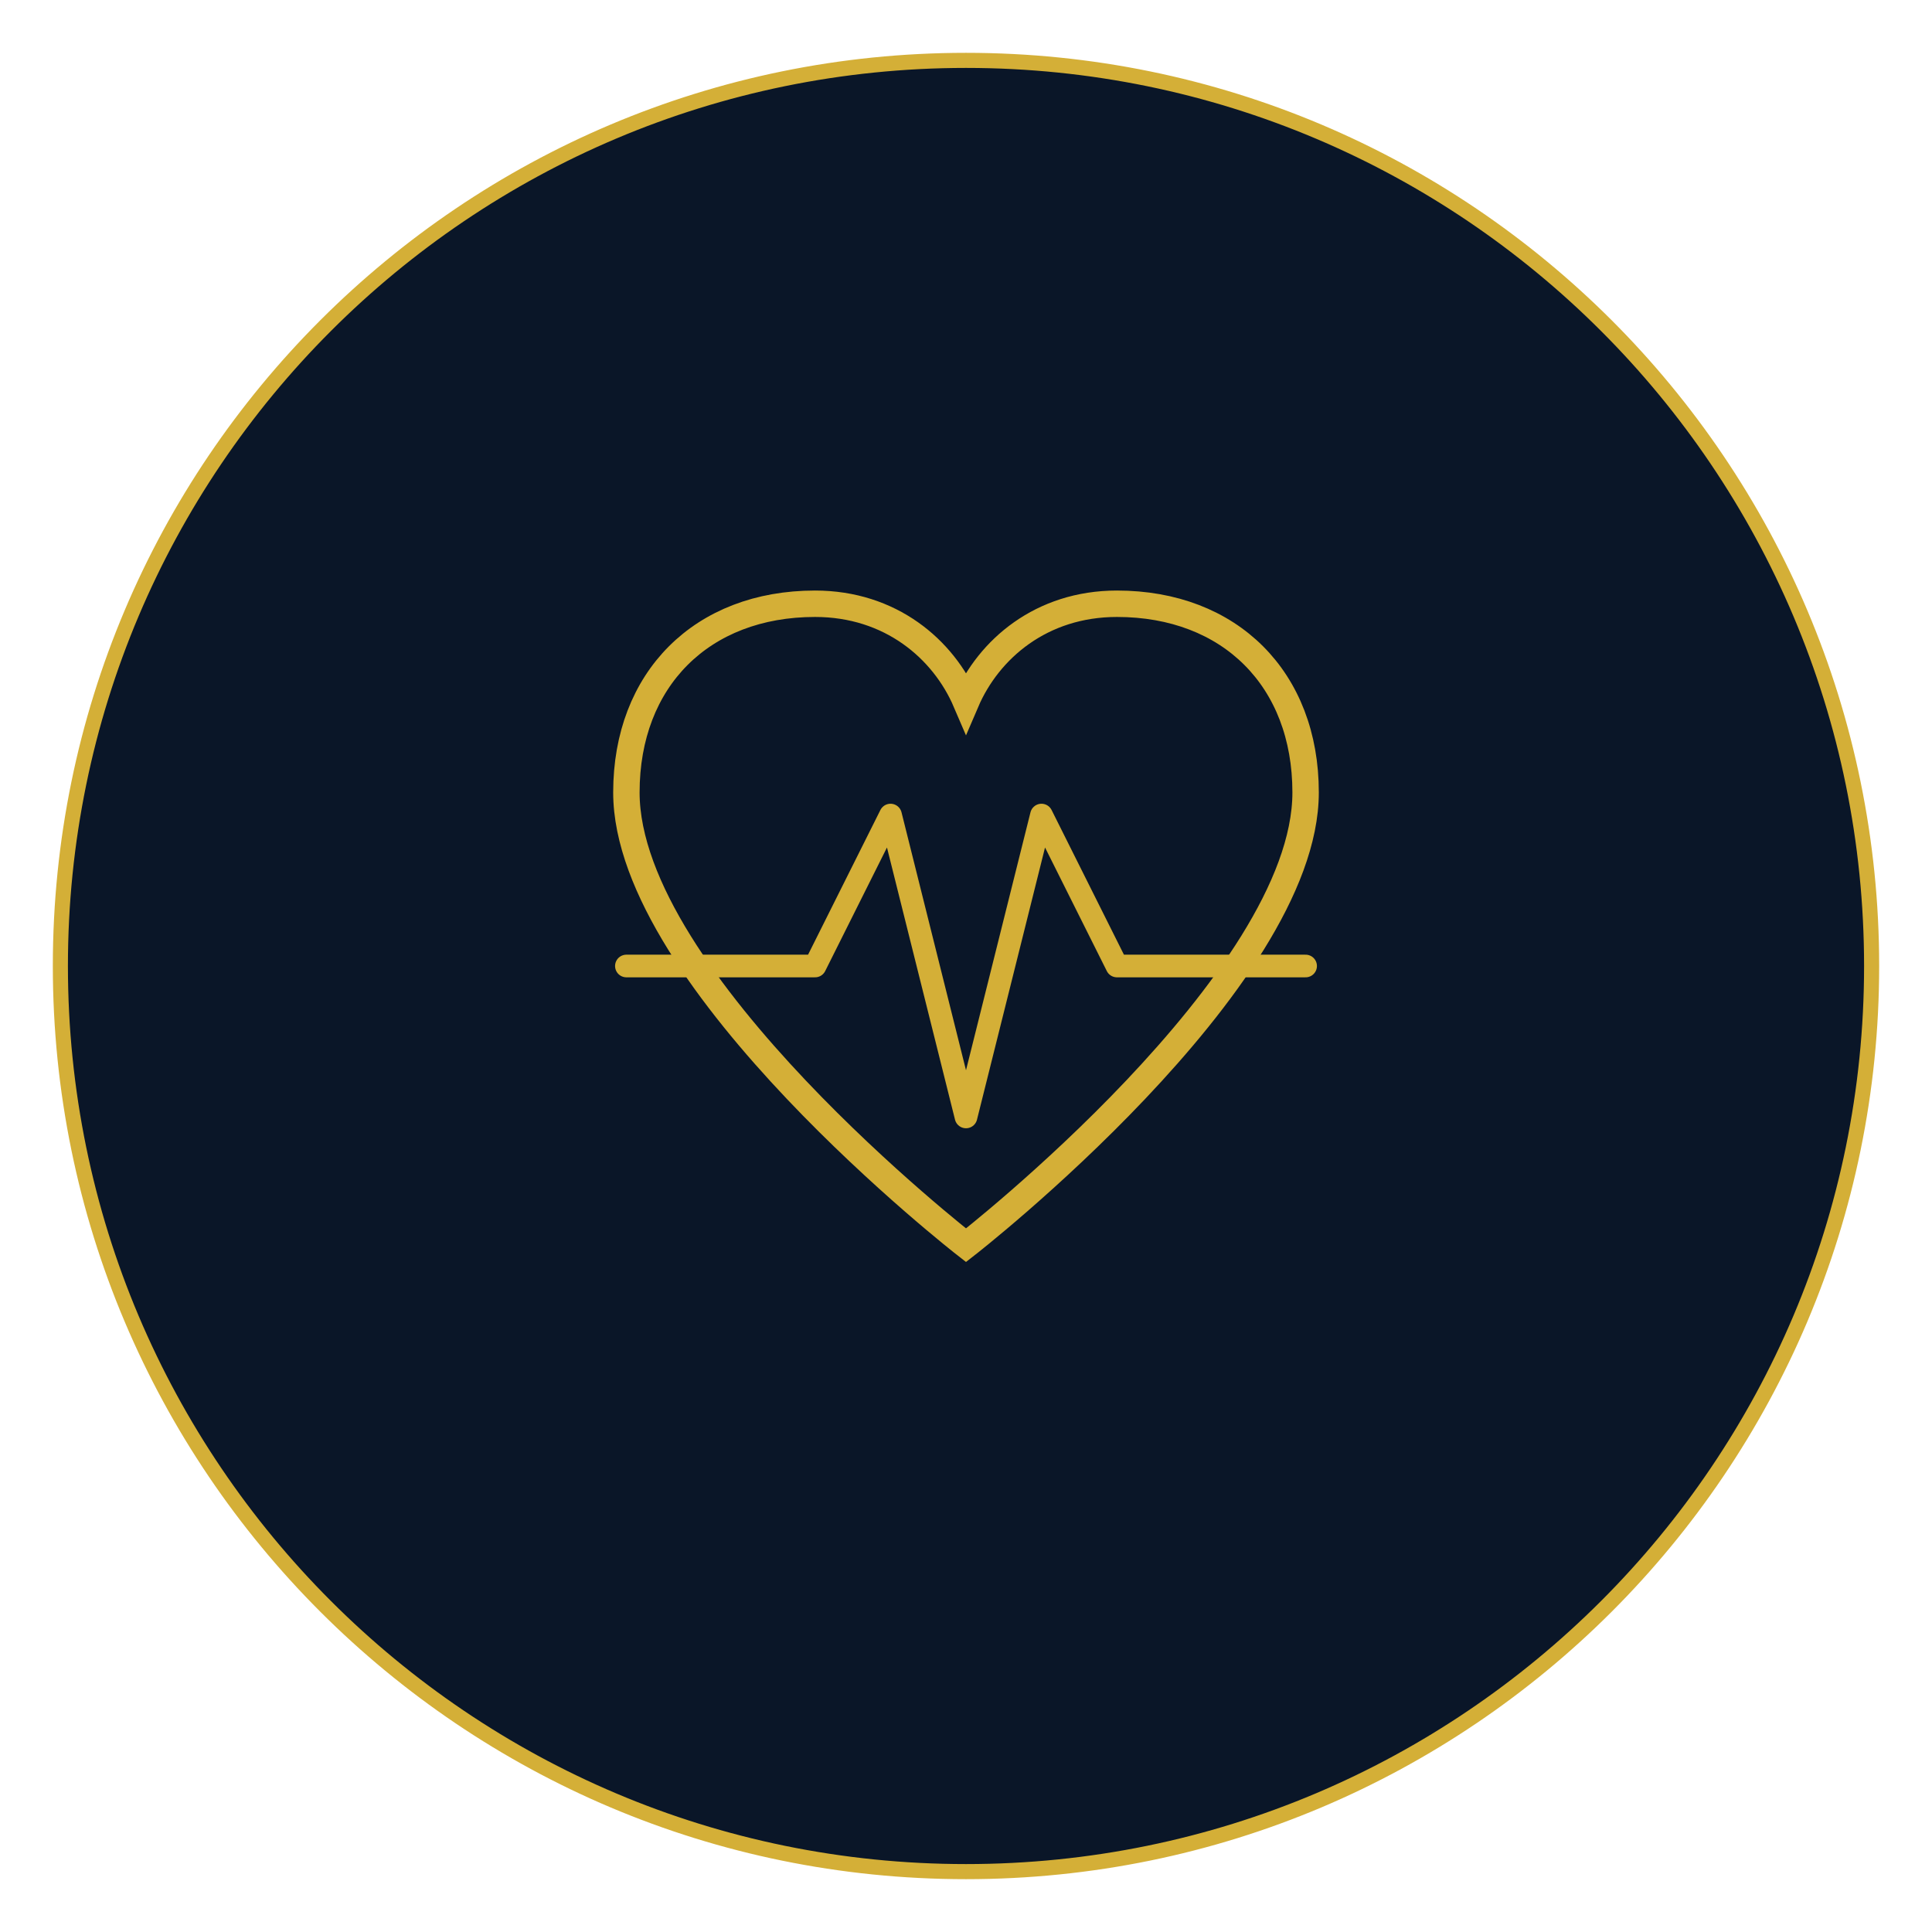
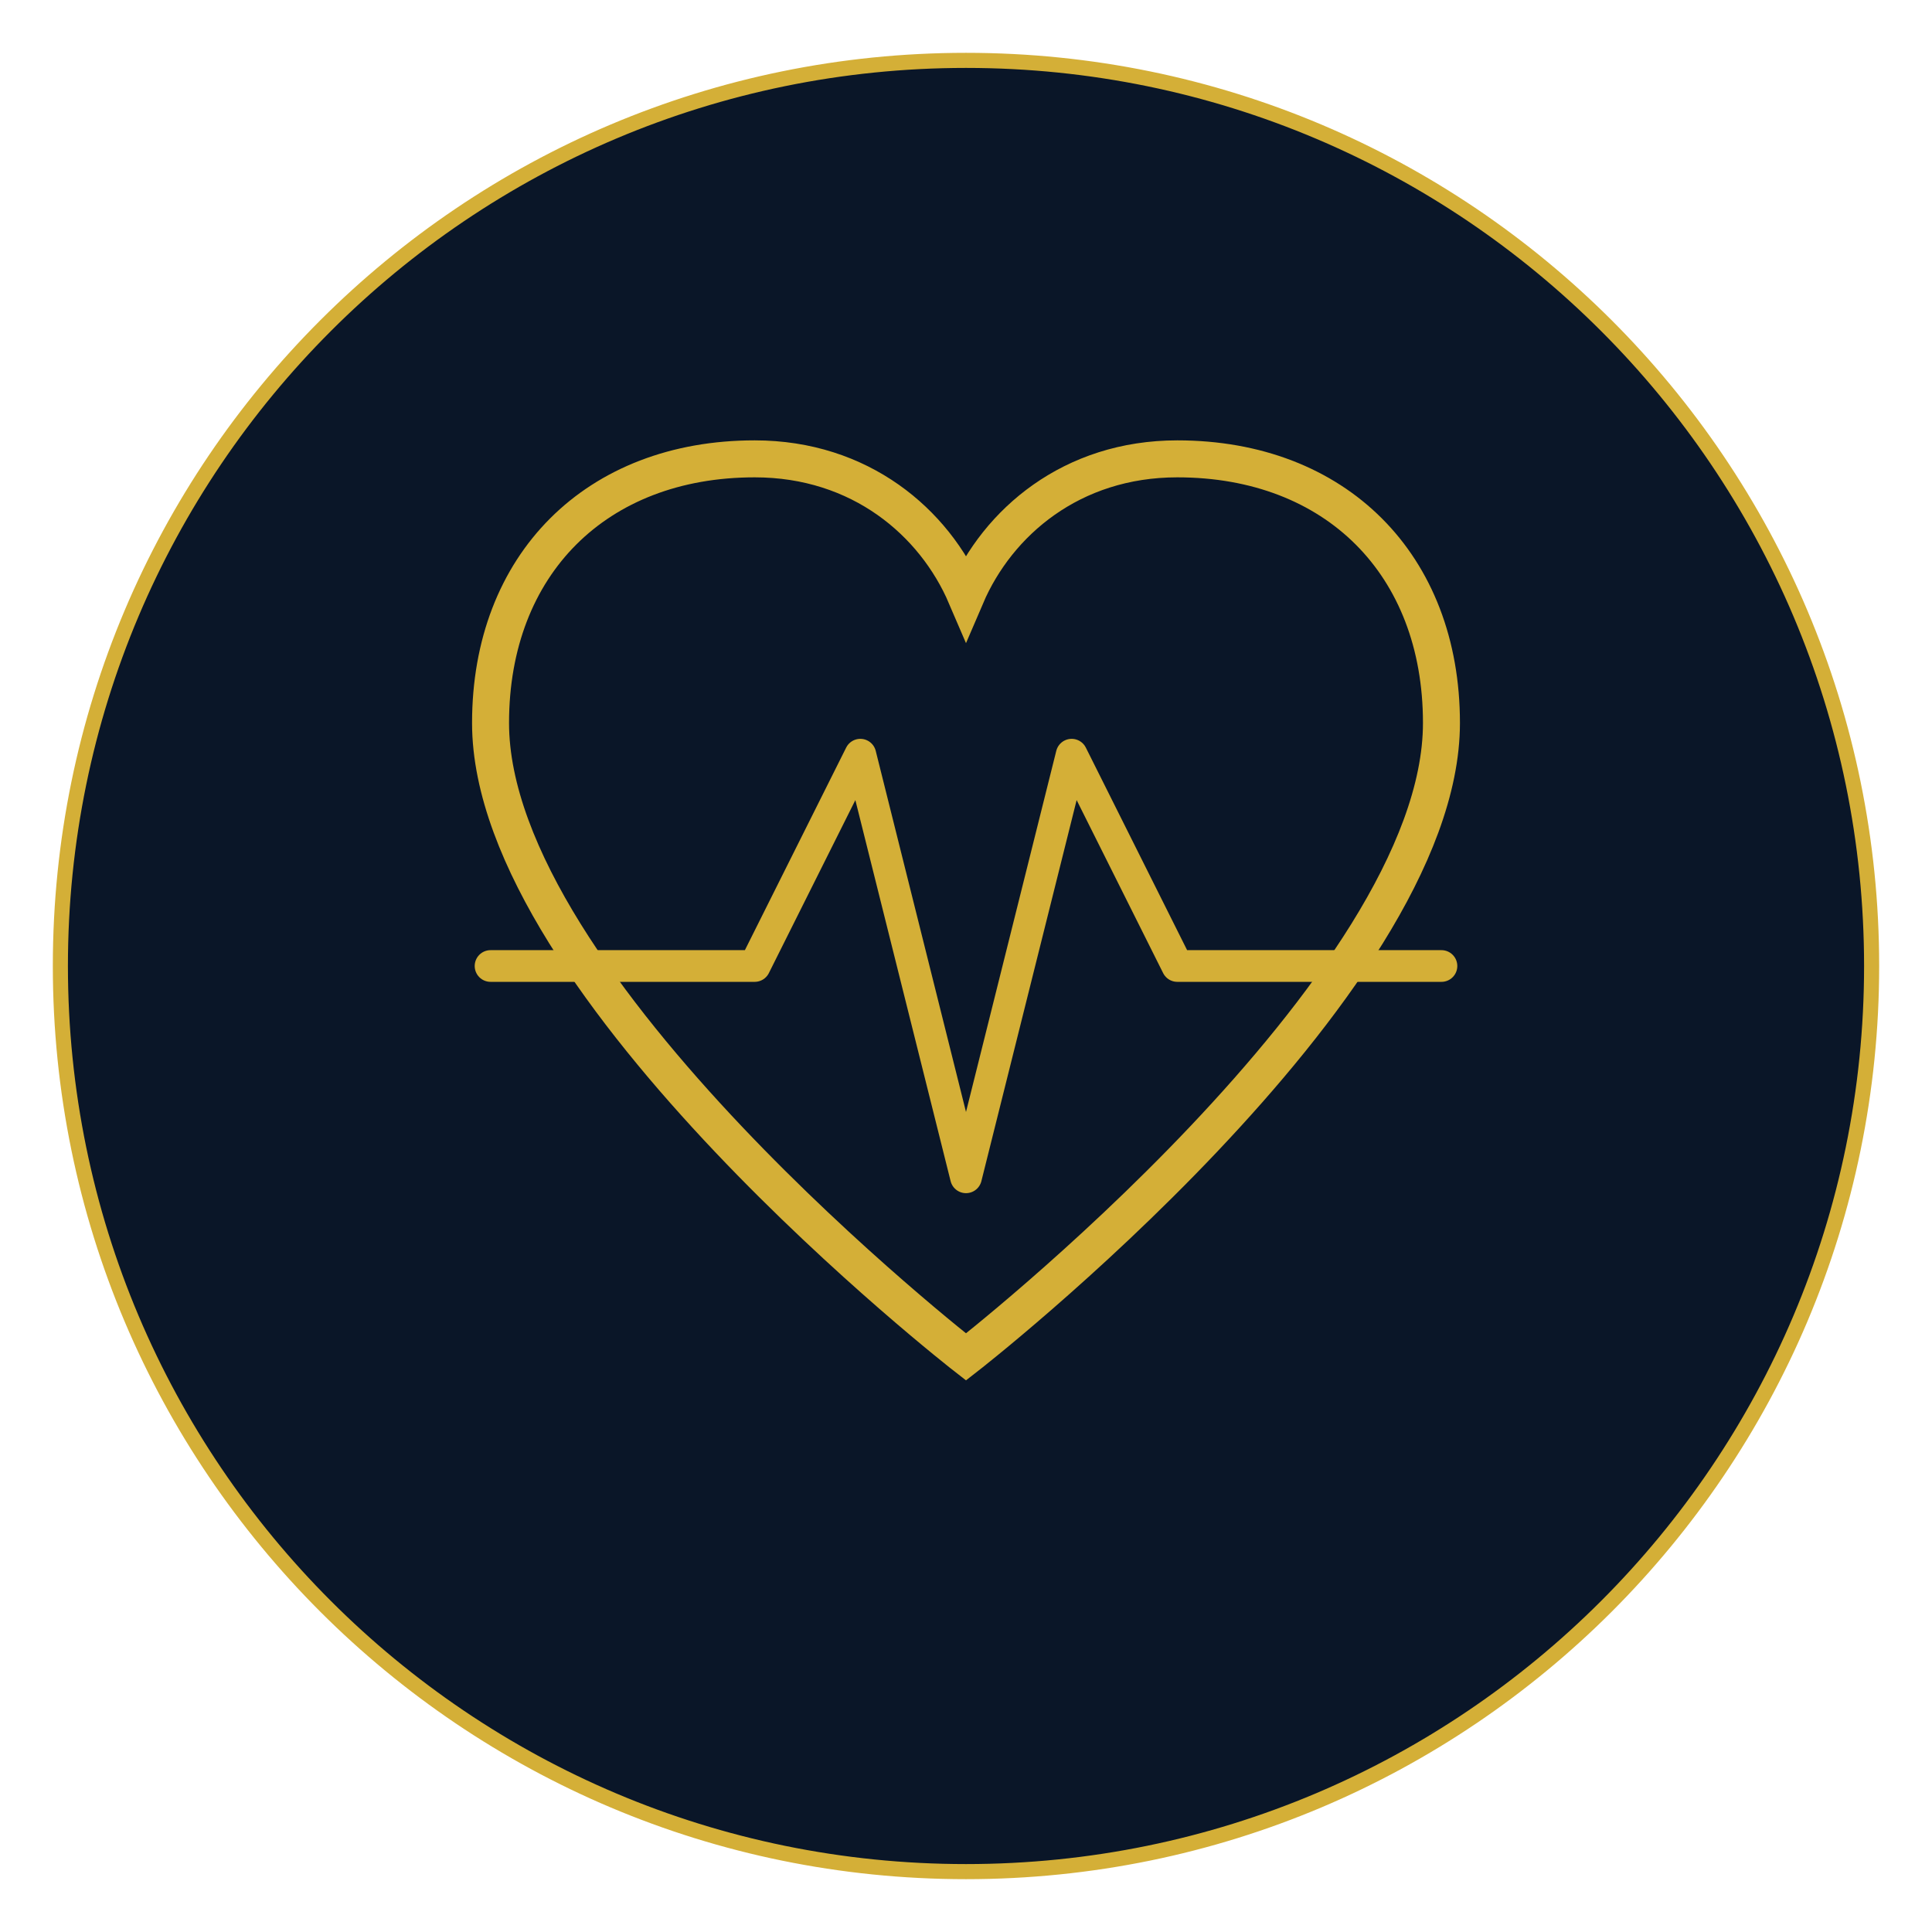
<svg xmlns="http://www.w3.org/2000/svg" viewBox="0 0 512 512" width="512" height="512">
  <defs>
    <clipPath id="circle-clip">
      <circle cx="256" cy="256" r="240" />
    </clipPath>
  </defs>
  <circle cx="256" cy="256" r="240" fill="#0a1628" />
  <circle cx="256" cy="256" r="240" fill="none" stroke="#d4af37" stroke-width="4" />
-   <g clip-path="url(#circle-clip)">
+   <g clip-path="url(#circle-clip)" transform="translate(256,256) scale(1.4) translate(-256,-256)">
    <path d="M256 330 C256 330 166 260 166 210 C166 180 186 160 216 160 C236 160 250 172 256 186 C262 172 276 160 296 160 C326 160 346 180 346 210 C346 260 256 330 256 330Z" fill="none" stroke="#d4af37" stroke-width="7" />
    <polyline points="166,256 216,256 236,216 256,296 276,216 296,256 346,256" fill="none" stroke="#d4af37" stroke-width="6" stroke-linecap="round" stroke-linejoin="round" />
  </g>
</svg>
